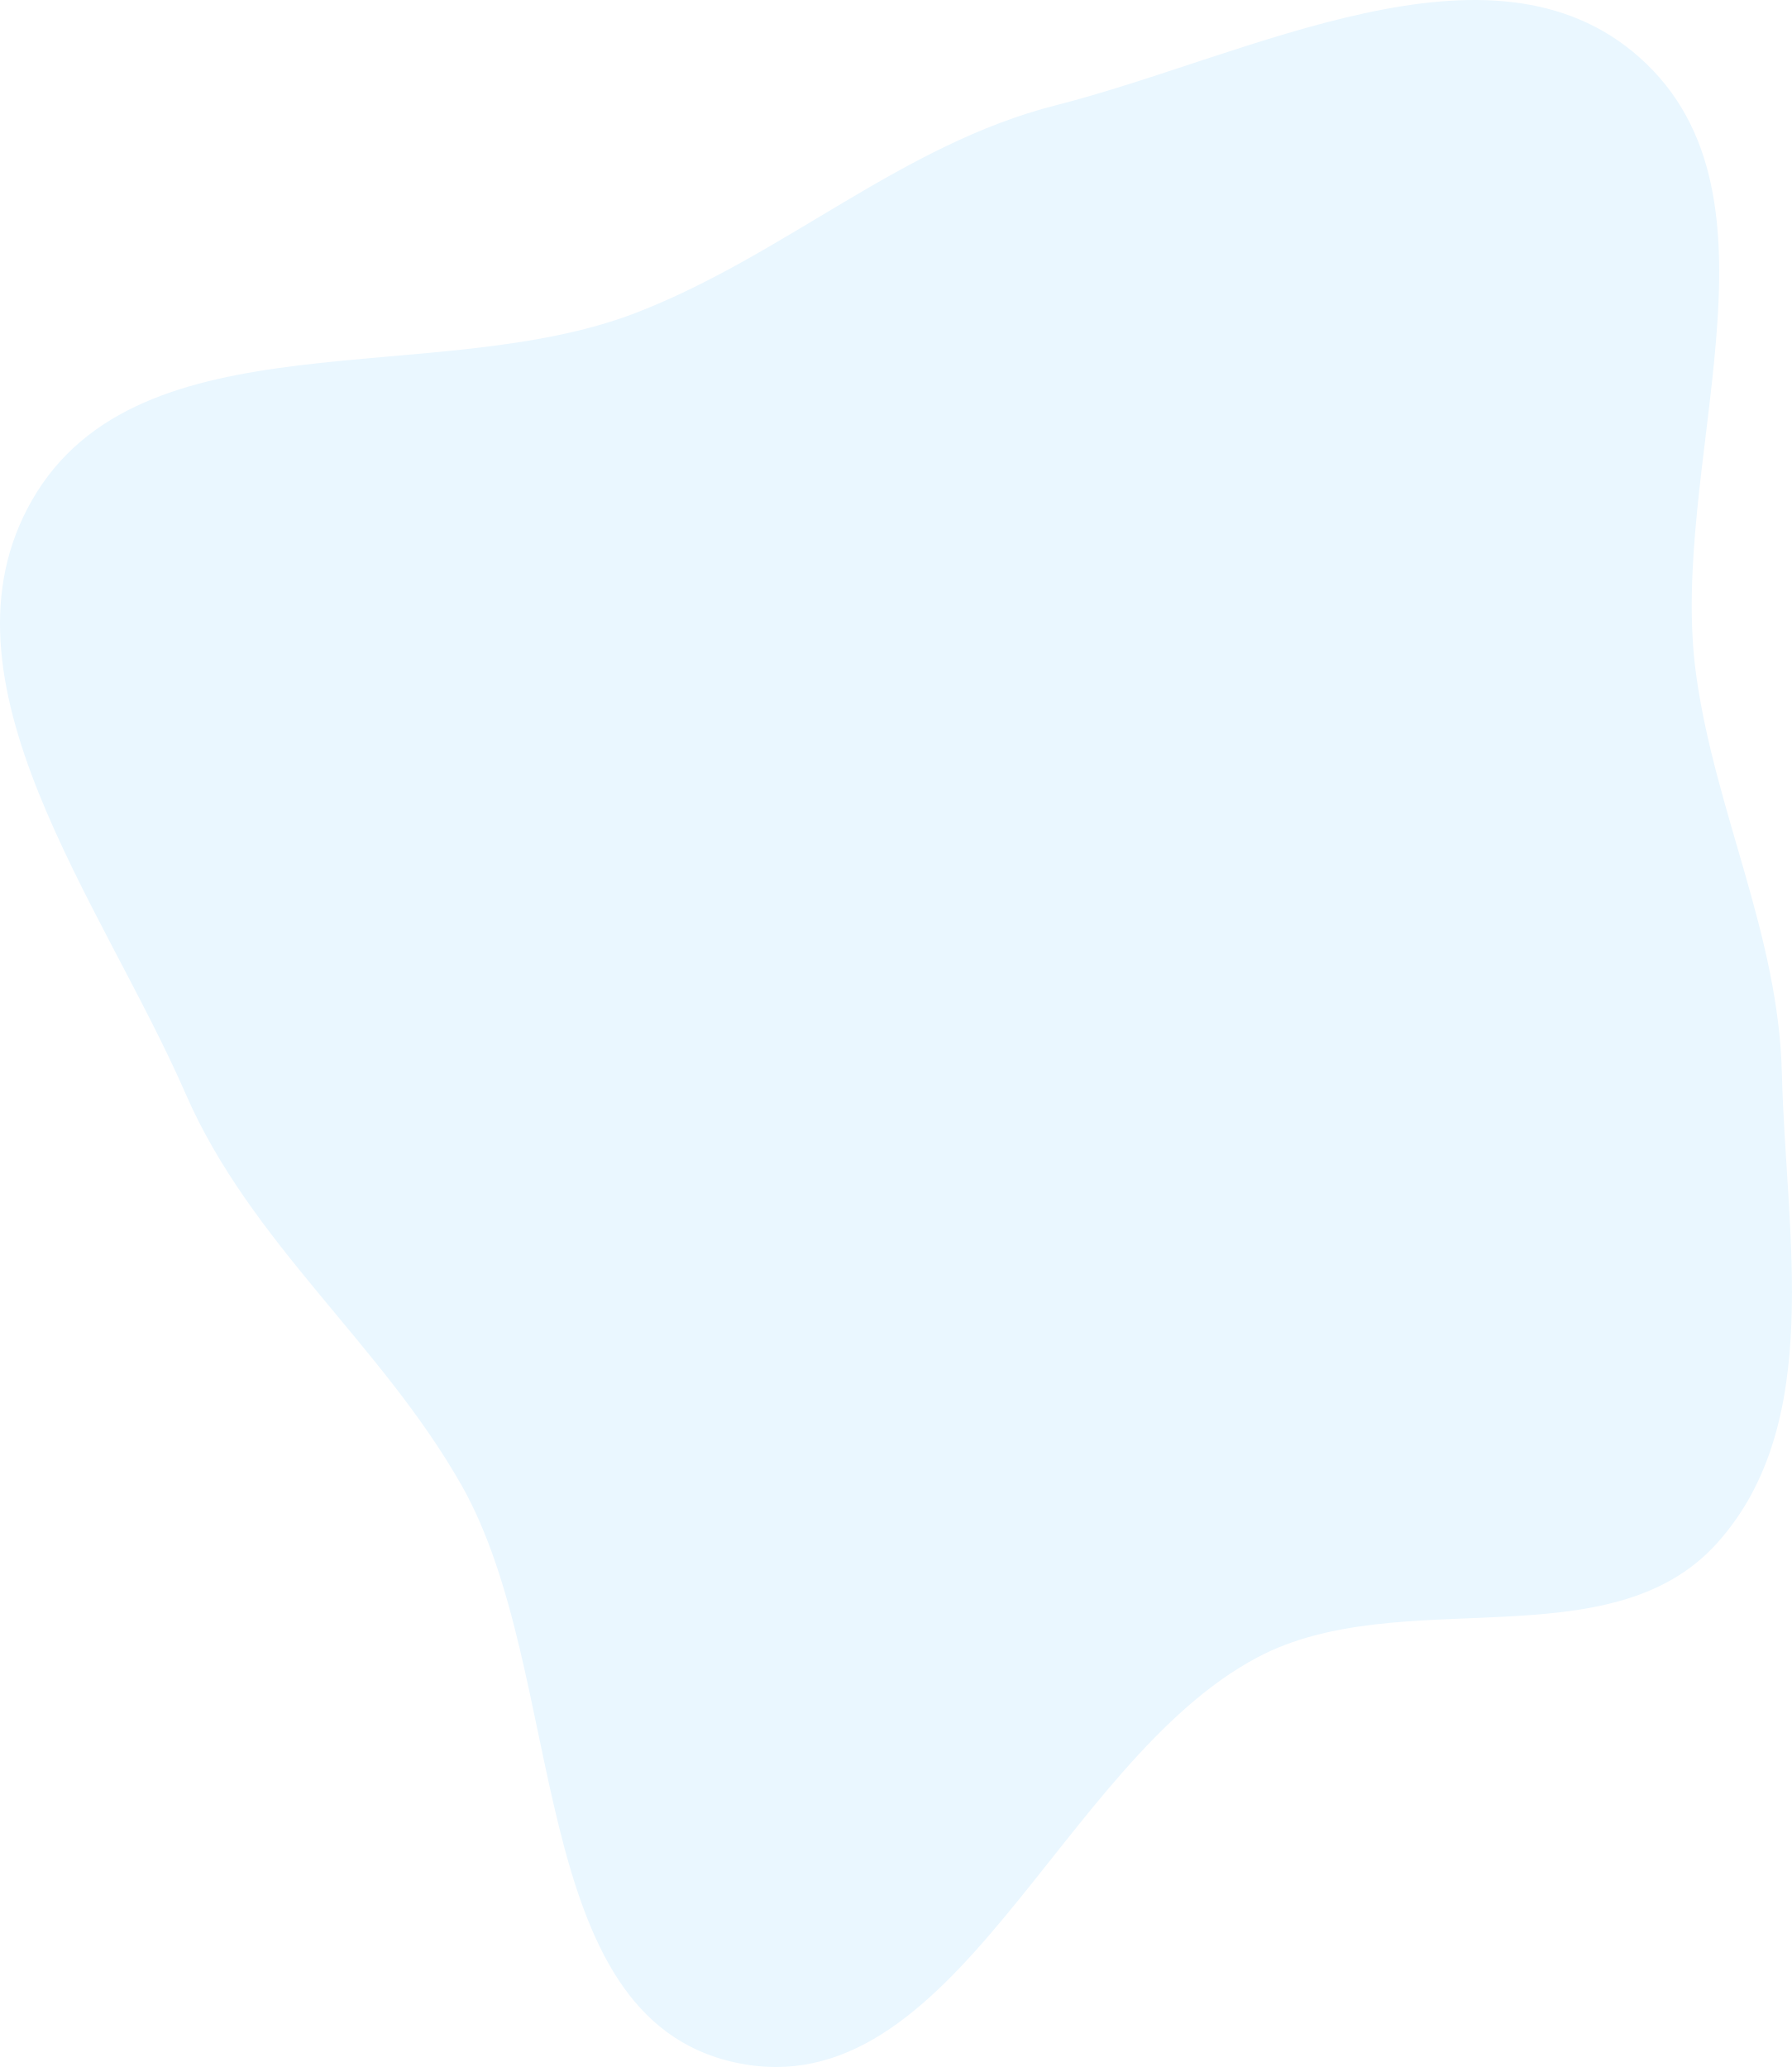
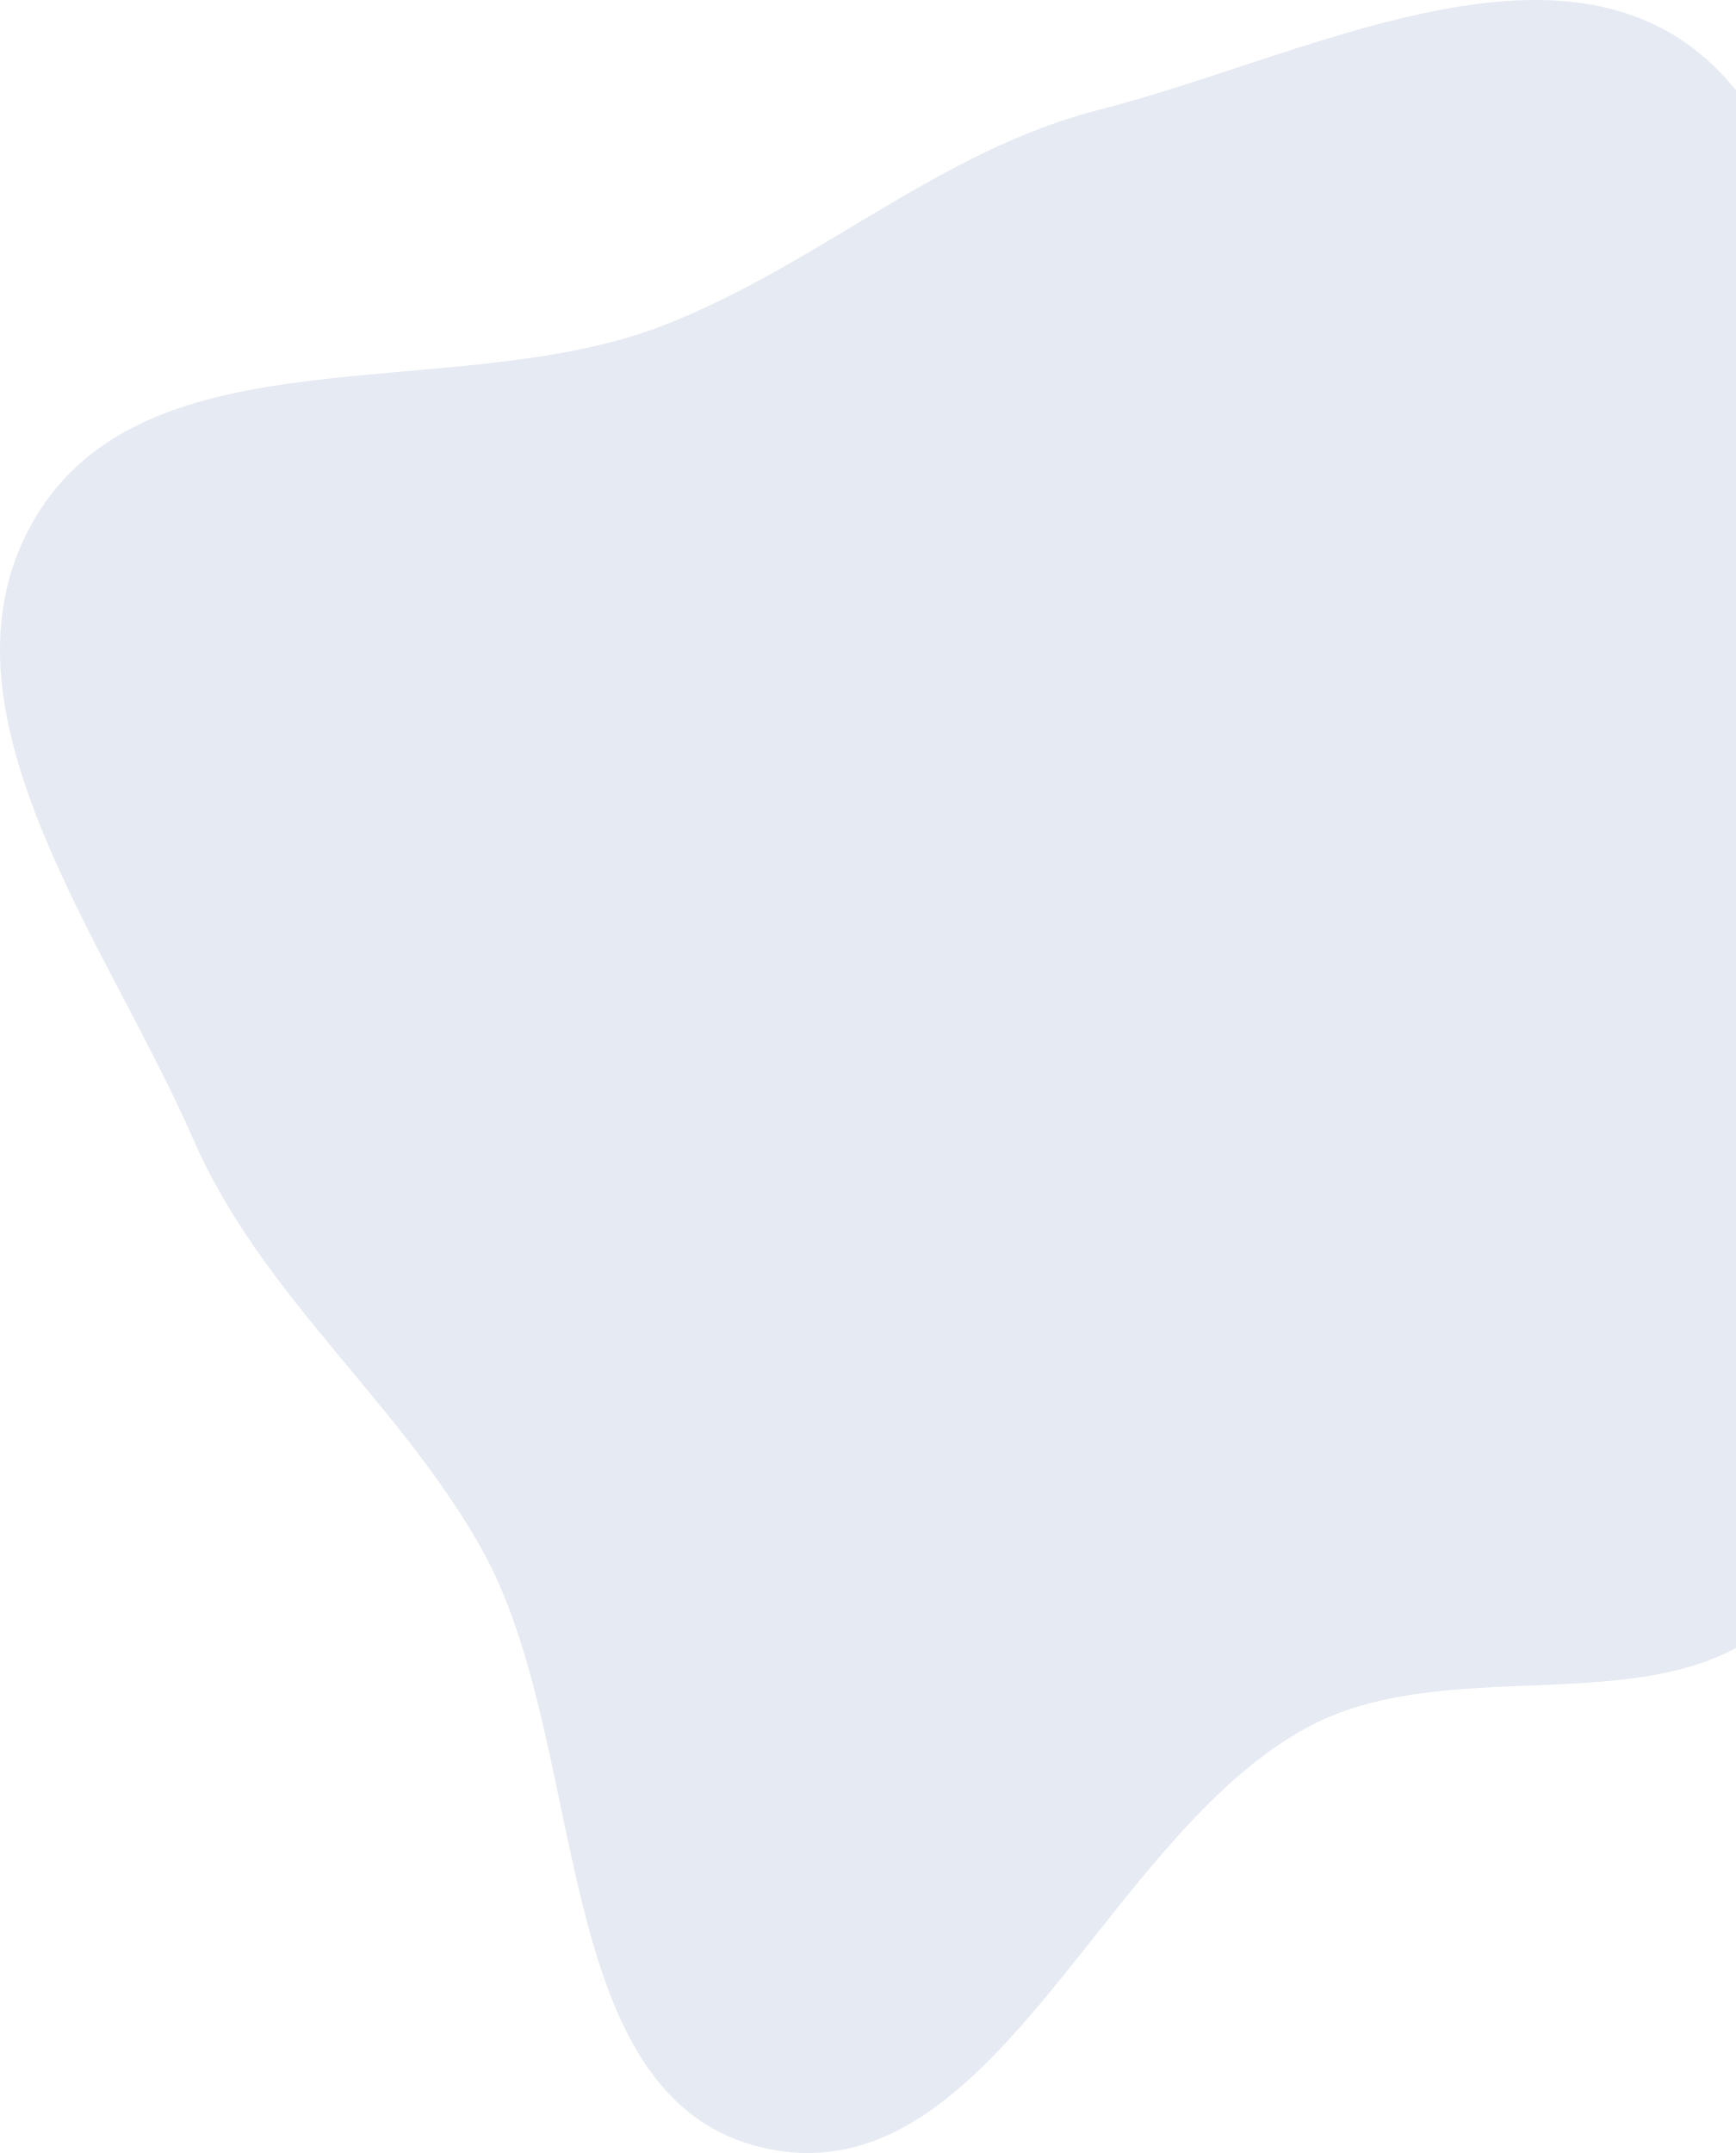
- <svg xmlns="http://www.w3.org/2000/svg" width="514" height="593" viewBox="0 0 514 593" fill="none">
-   <path fill-rule="evenodd" clip-rule="evenodd" d="M302.879 30.195C358.288 16.105 427.597 -21.522 470.34 16.541C515.481 56.74 478.145 133.79 486.535 193.745C492.041 233.086 510.149 268.165 511.109 307.88C512.228 354.162 523.432 408.264 492.551 442.676C461.642 477.119 401.595 453.819 360.733 475.45C303.748 505.615 273.967 605.355 210.979 591.729C150.127 578.564 163.142 480.298 132.349 426.041C109.293 385.416 71.926 356.684 53.27 313.847C29.361 258.944 -20.629 195.256 9.253 143.38C40.084 89.859 124.816 111.949 182.347 89.772C225.021 73.322 258.563 41.464 302.879 30.195Z" fill="#EAF7FF" />
+ <svg xmlns="http://www.w3.org/2000/svg" width="478" height="593" viewBox="0 0 478 593" fill="none">
+   <path fill-rule="evenodd" clip-rule="evenodd" d="M302.879 30.195C358.288 16.105 427.597 -21.522 470.34 16.541C515.481 56.74 478.145 133.79 486.535 193.745C492.041 233.086 510.149 268.165 511.109 307.88C512.228 354.162 523.432 408.264 492.551 442.676C461.642 477.119 401.595 453.819 360.733 475.45C303.748 505.615 273.967 605.355 210.979 591.729C150.127 578.564 163.142 480.298 132.349 426.041C109.293 385.416 71.926 356.684 53.27 313.847C29.361 258.944 -20.629 195.256 9.253 143.38C40.084 89.859 124.816 111.949 182.347 89.772C225.021 73.322 258.563 41.464 302.879 30.195Z" fill="#e6eaf2" />
</svg>
